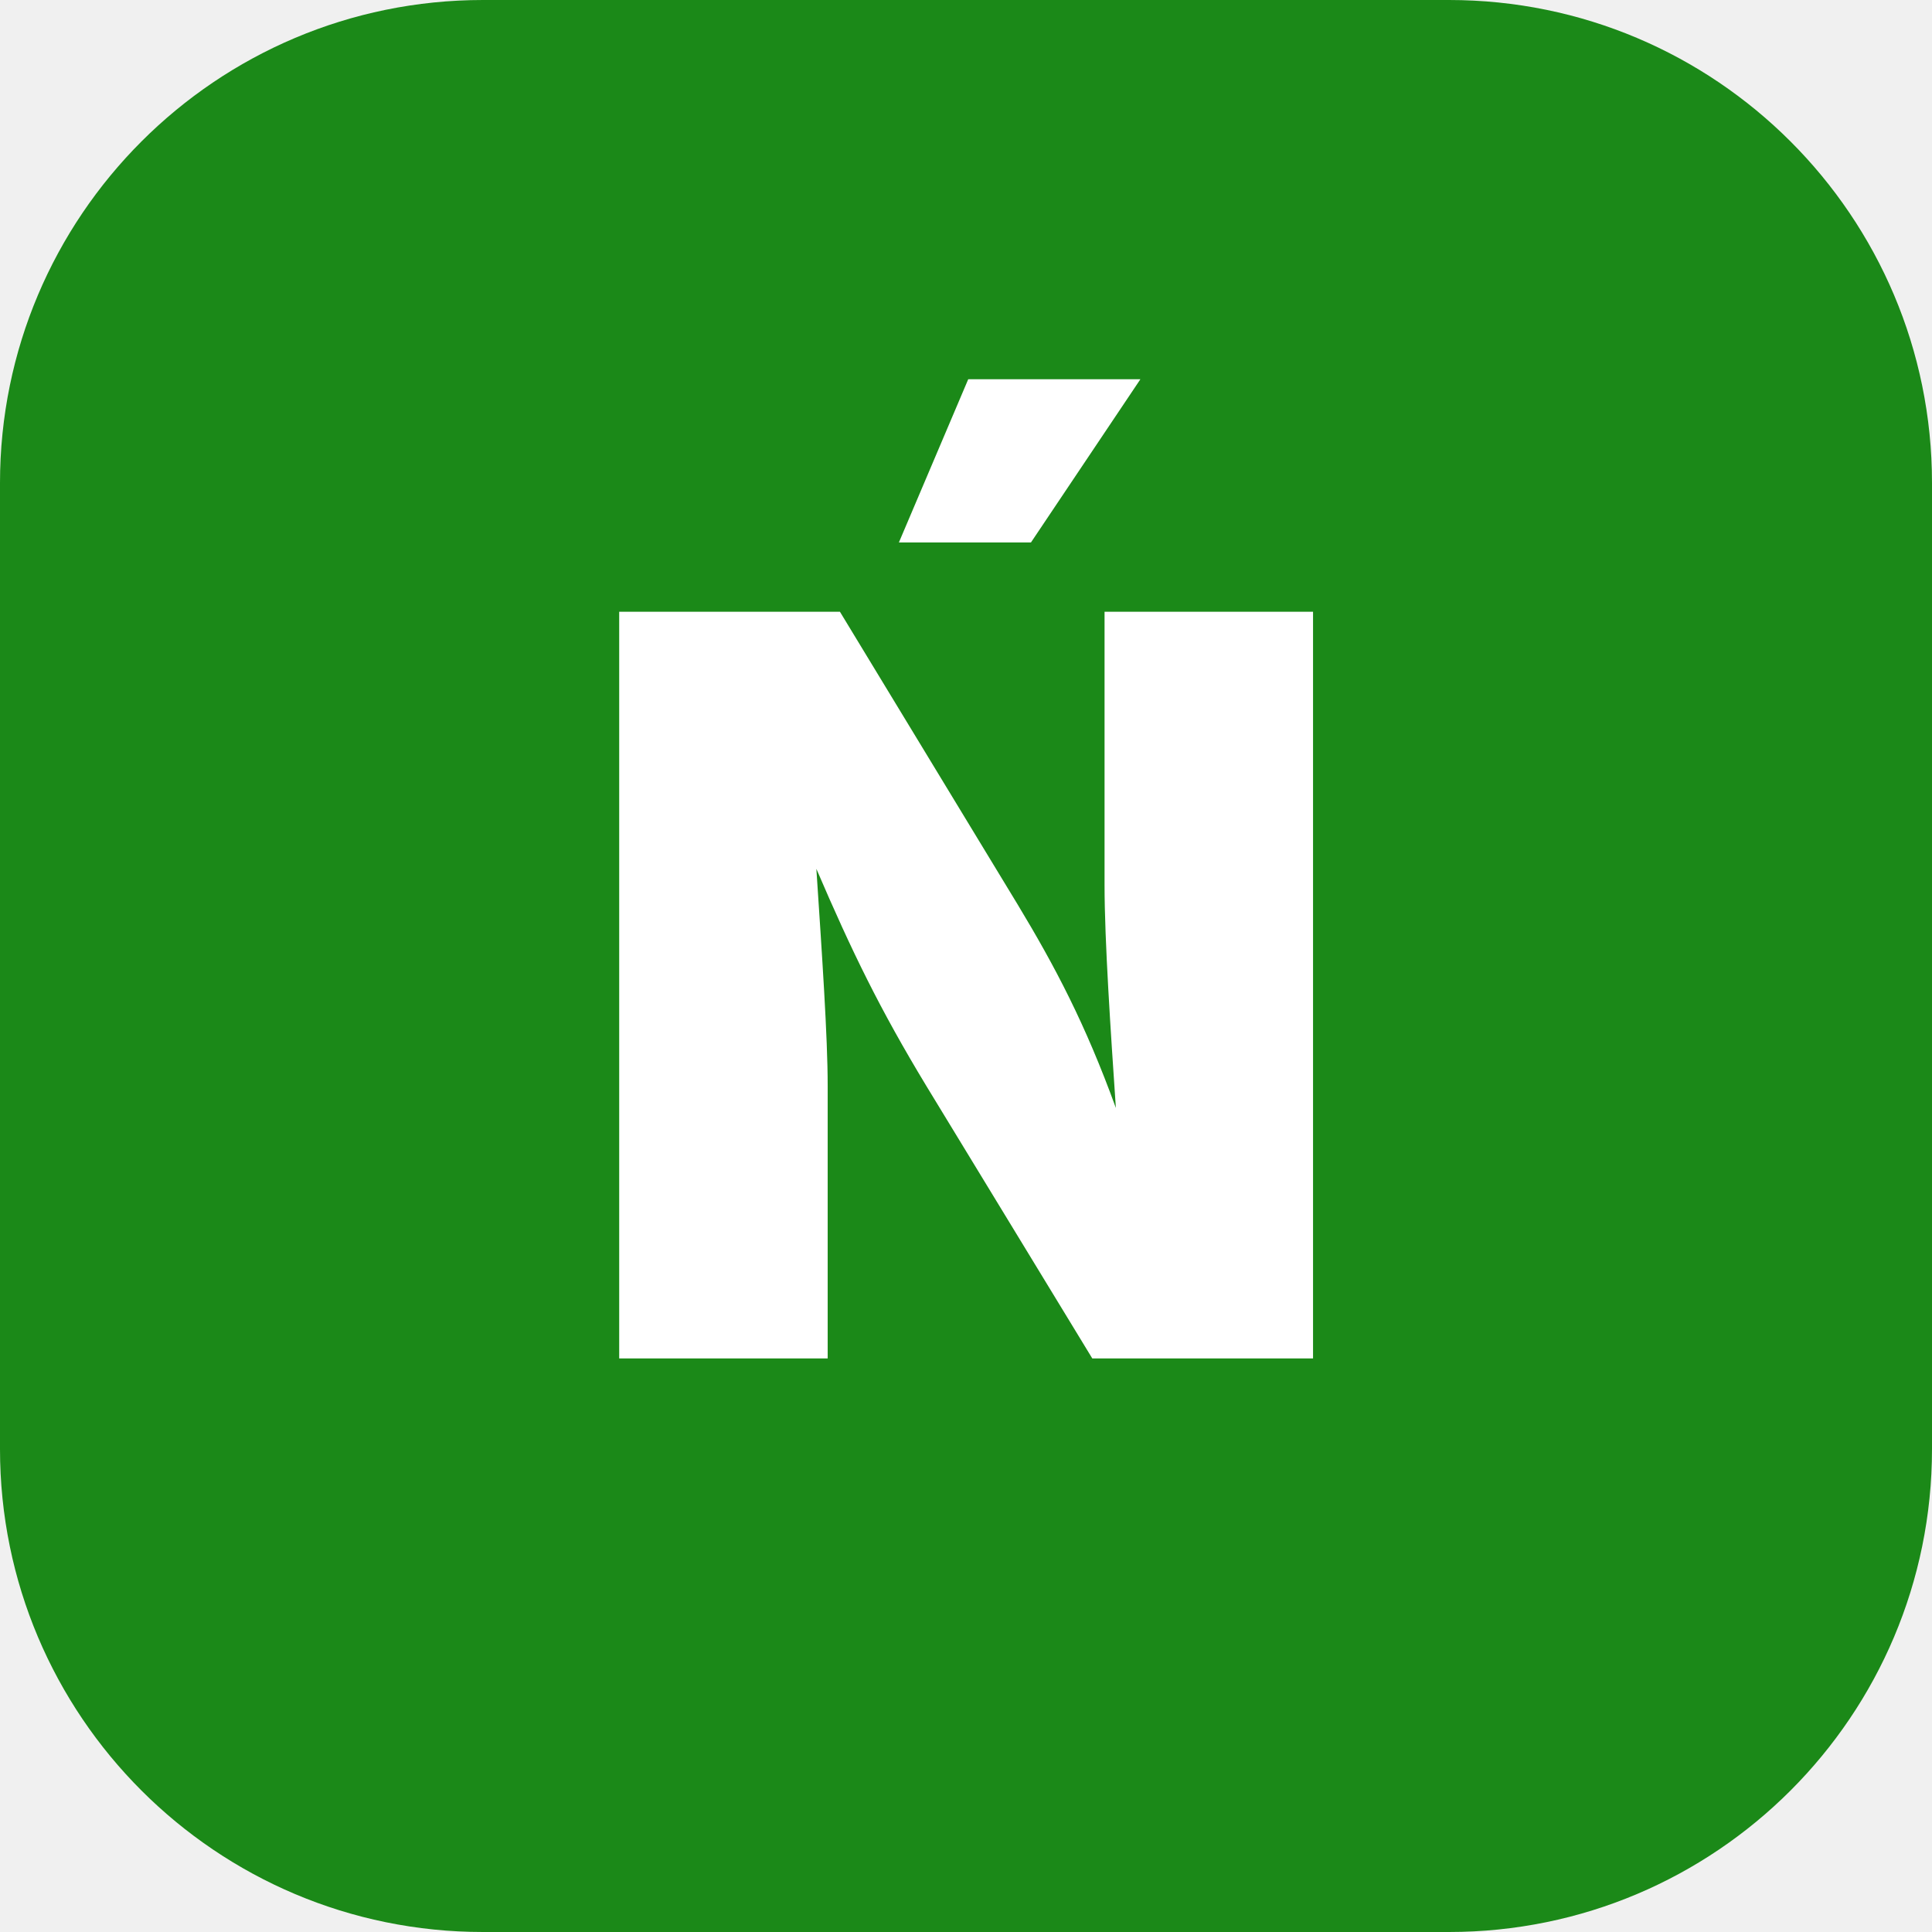
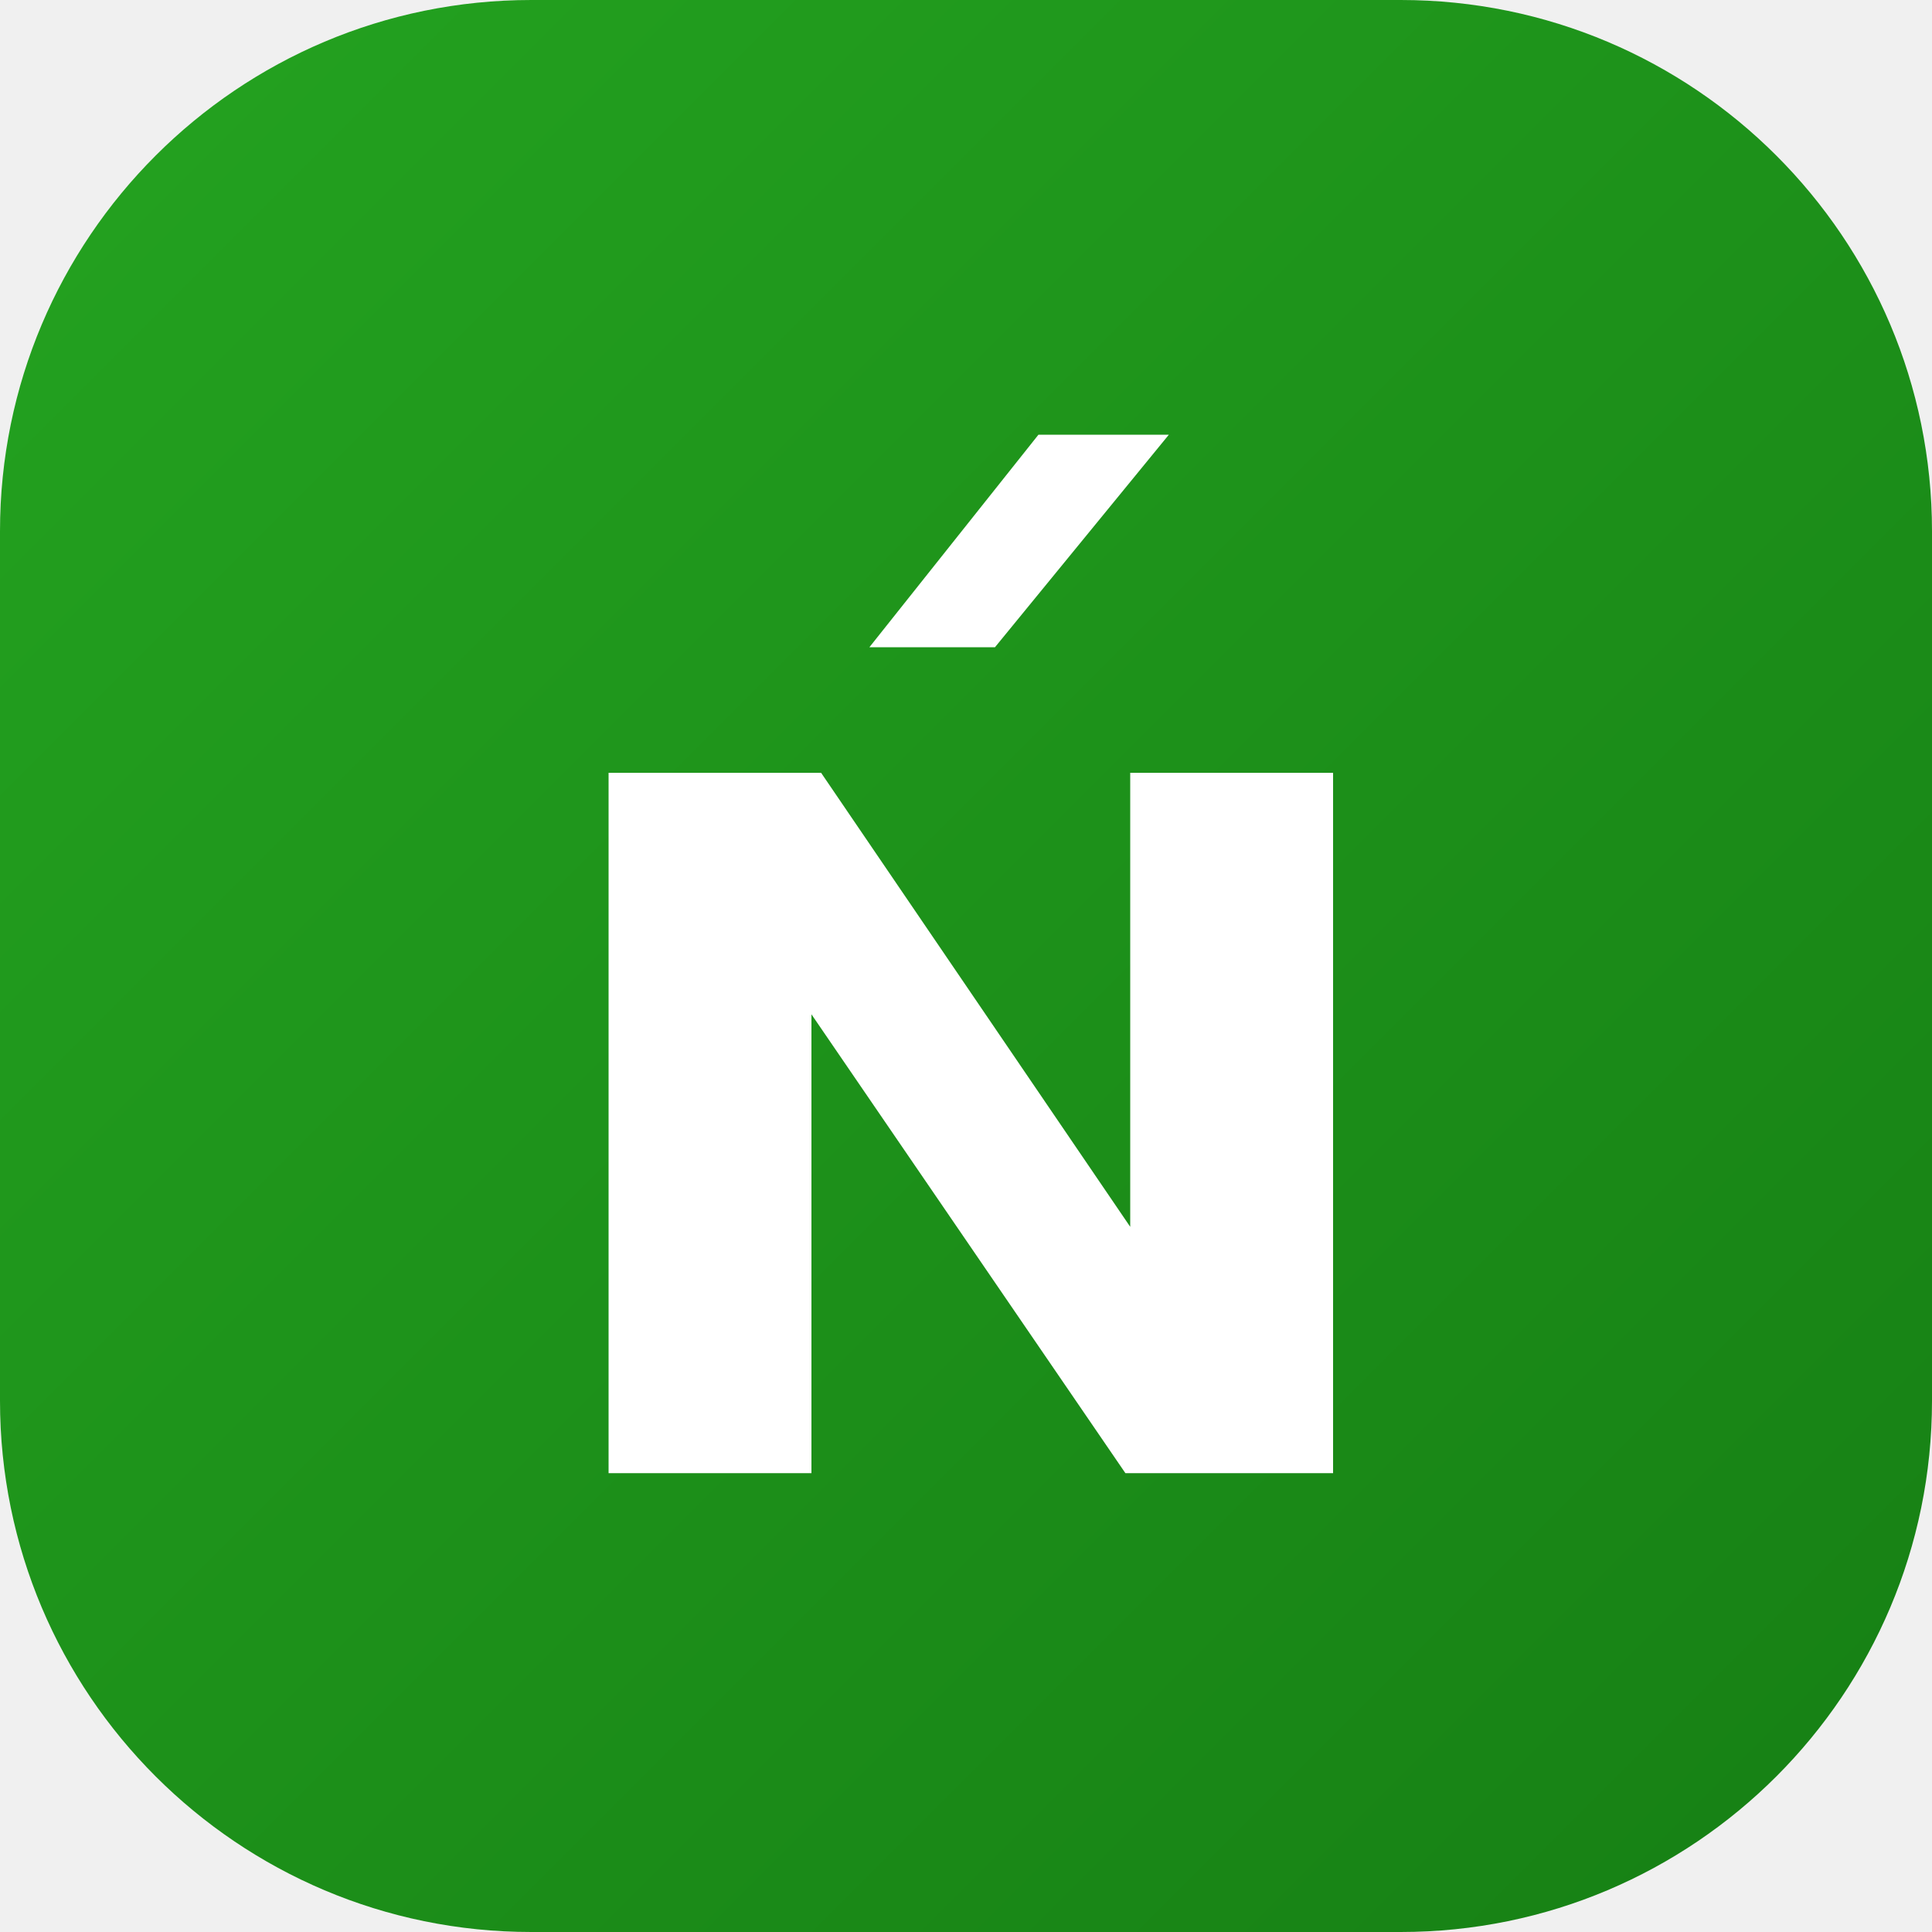
- <svg xmlns="http://www.w3.org/2000/svg" viewBox="0 0 64 64">
-   <rect width="64" height="64" rx="16" fill="#1b8918" />
-   <text x="32" y="45" text-anchor="middle" font-family="Inter,Arial,sans-serif" font-size="34" font-weight="900" fill="#fff">Ń</text>
+ <svg xmlns="http://www.w3.org/2000/svg" viewBox="0 0 40 40">
+   <defs>
+     <linearGradient id="g" x1="0" y1="0" x2="1" y2="1">
+       <stop offset="0" stop-color="#24a320" />
+       <stop offset="1" stop-color="#167f14" />
+     </linearGradient>
+   </defs>
+   <rect width="40" height="40" rx="11" fill="url(#g)" />
+   <path fill="#fff" d="M12.6 30.5V16h4.4l6.4 9.4V16h4.2v14.5h-4.3l-6.5-9.5v9.5z" />
+   <path fill="#fff" d="M18 13.4h2.6l3.6-4.4h-2.7z" />
</svg>
